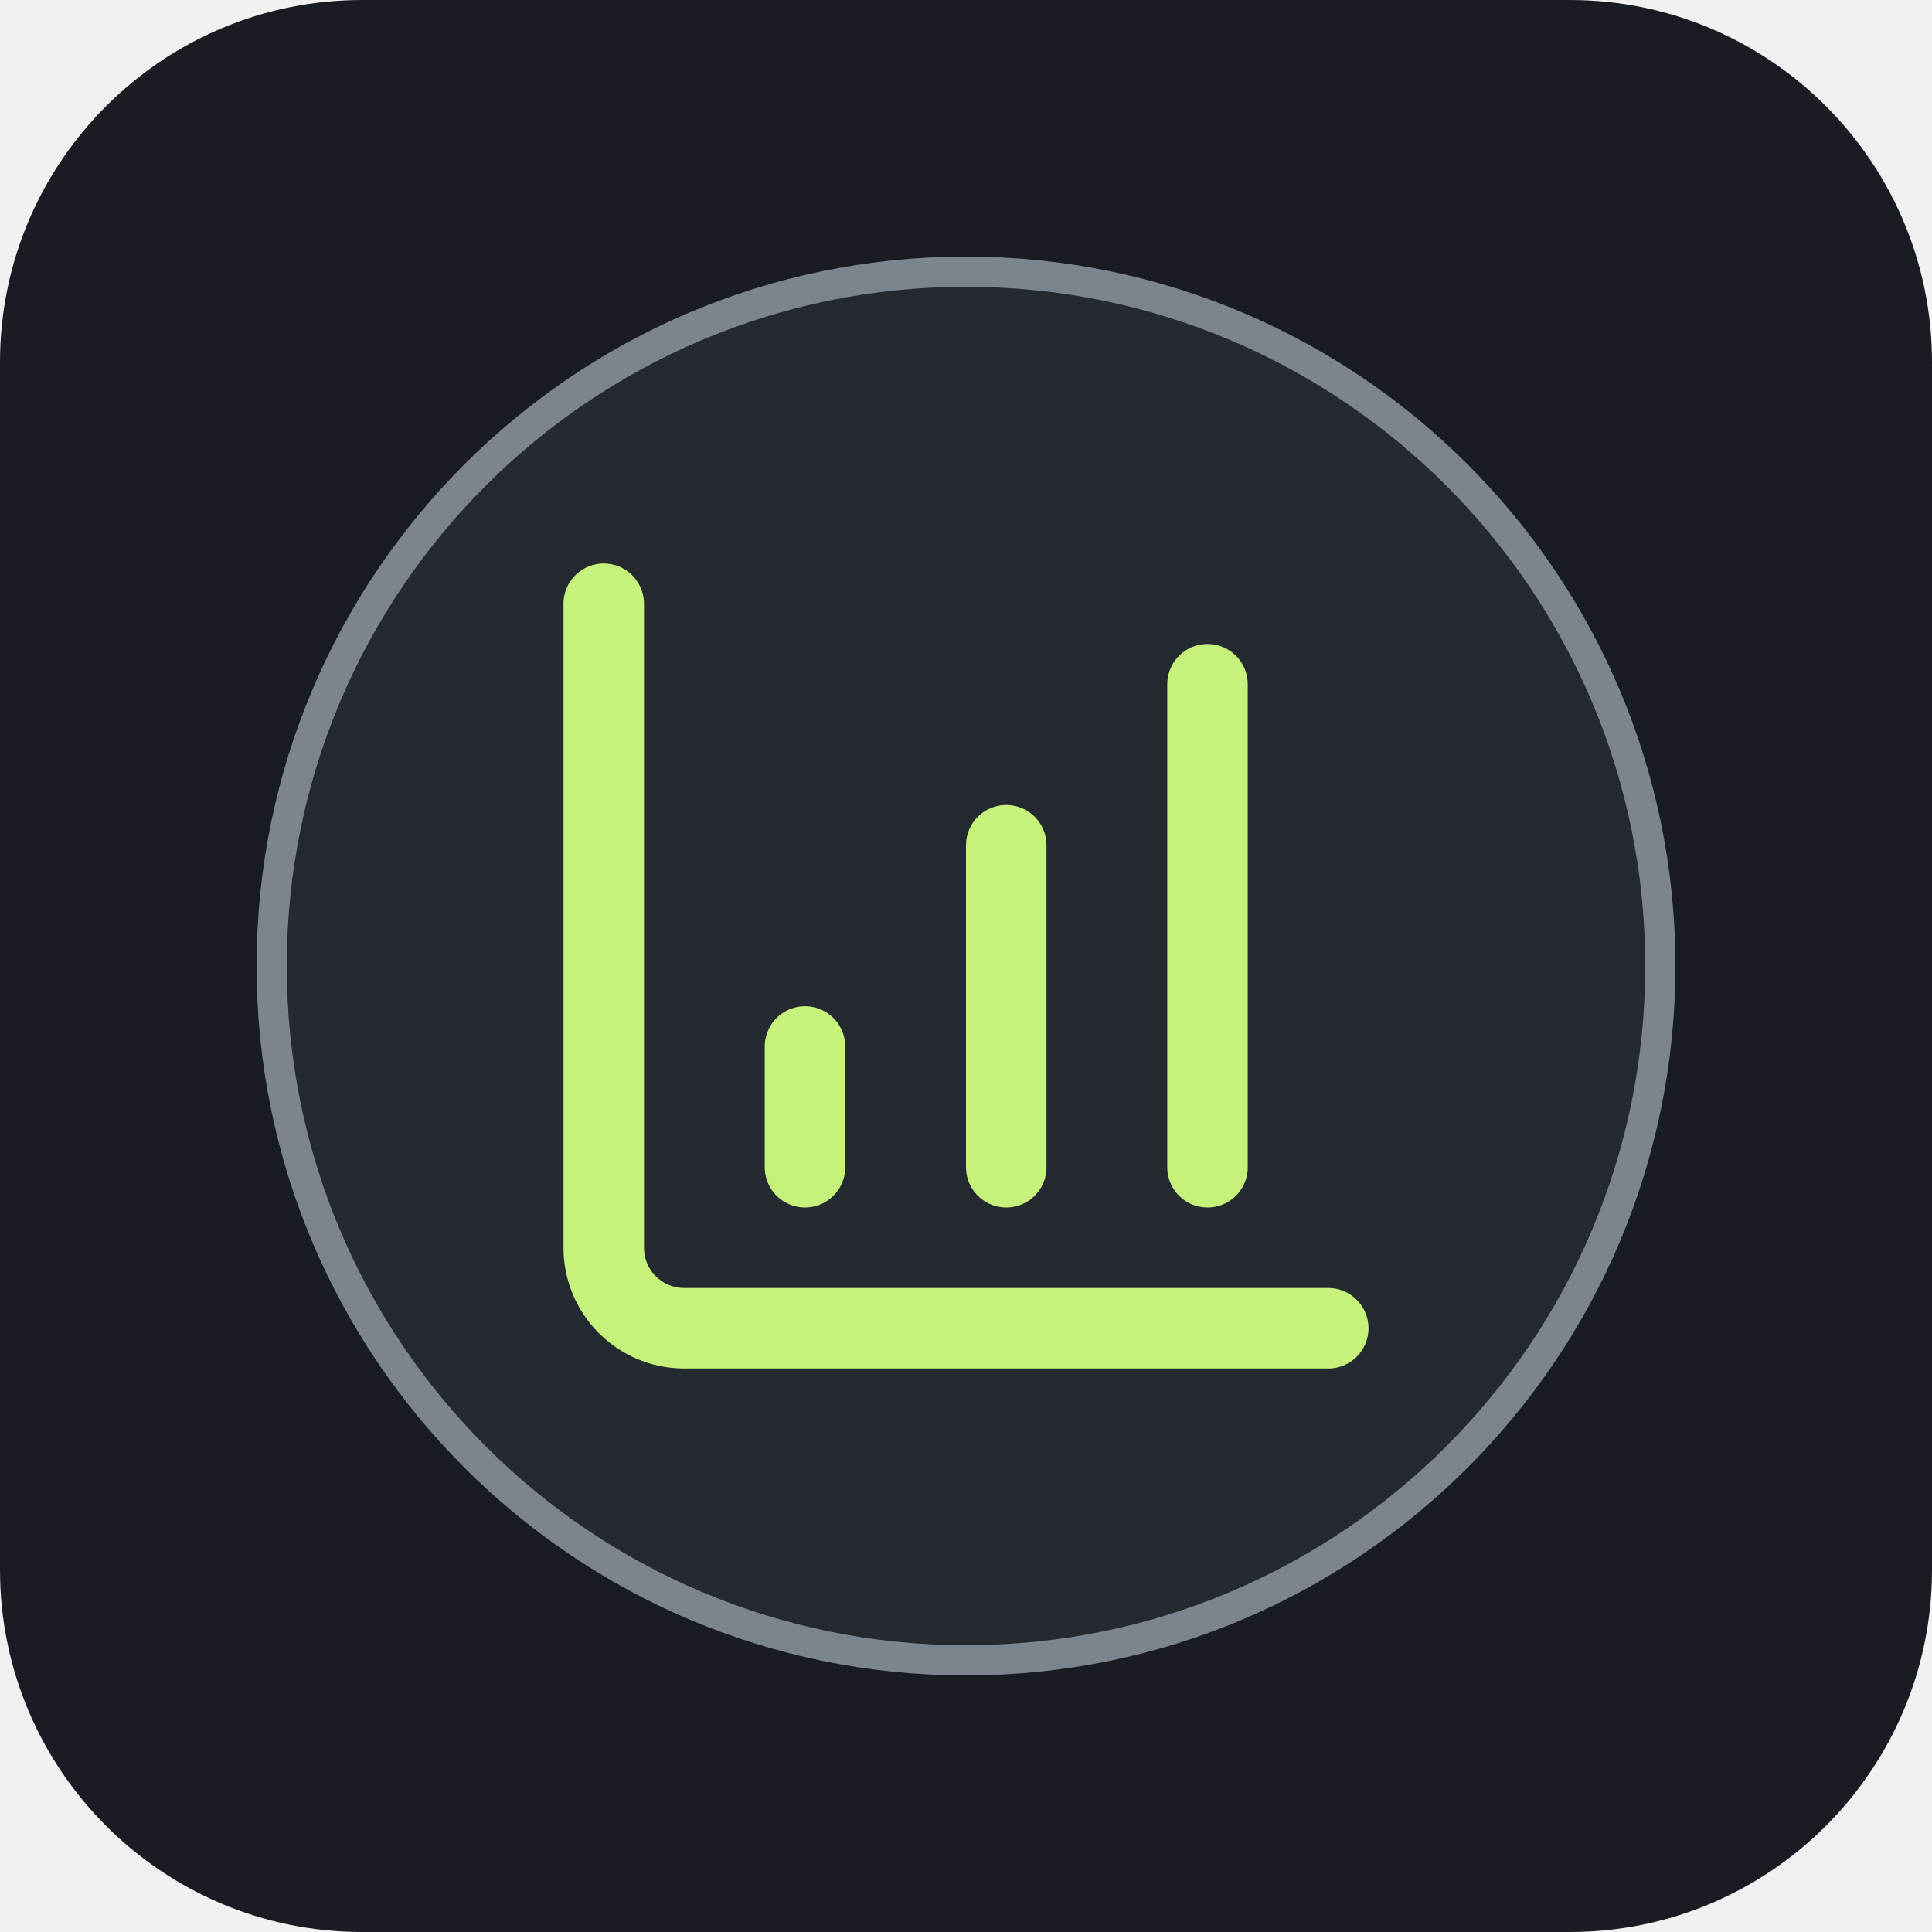
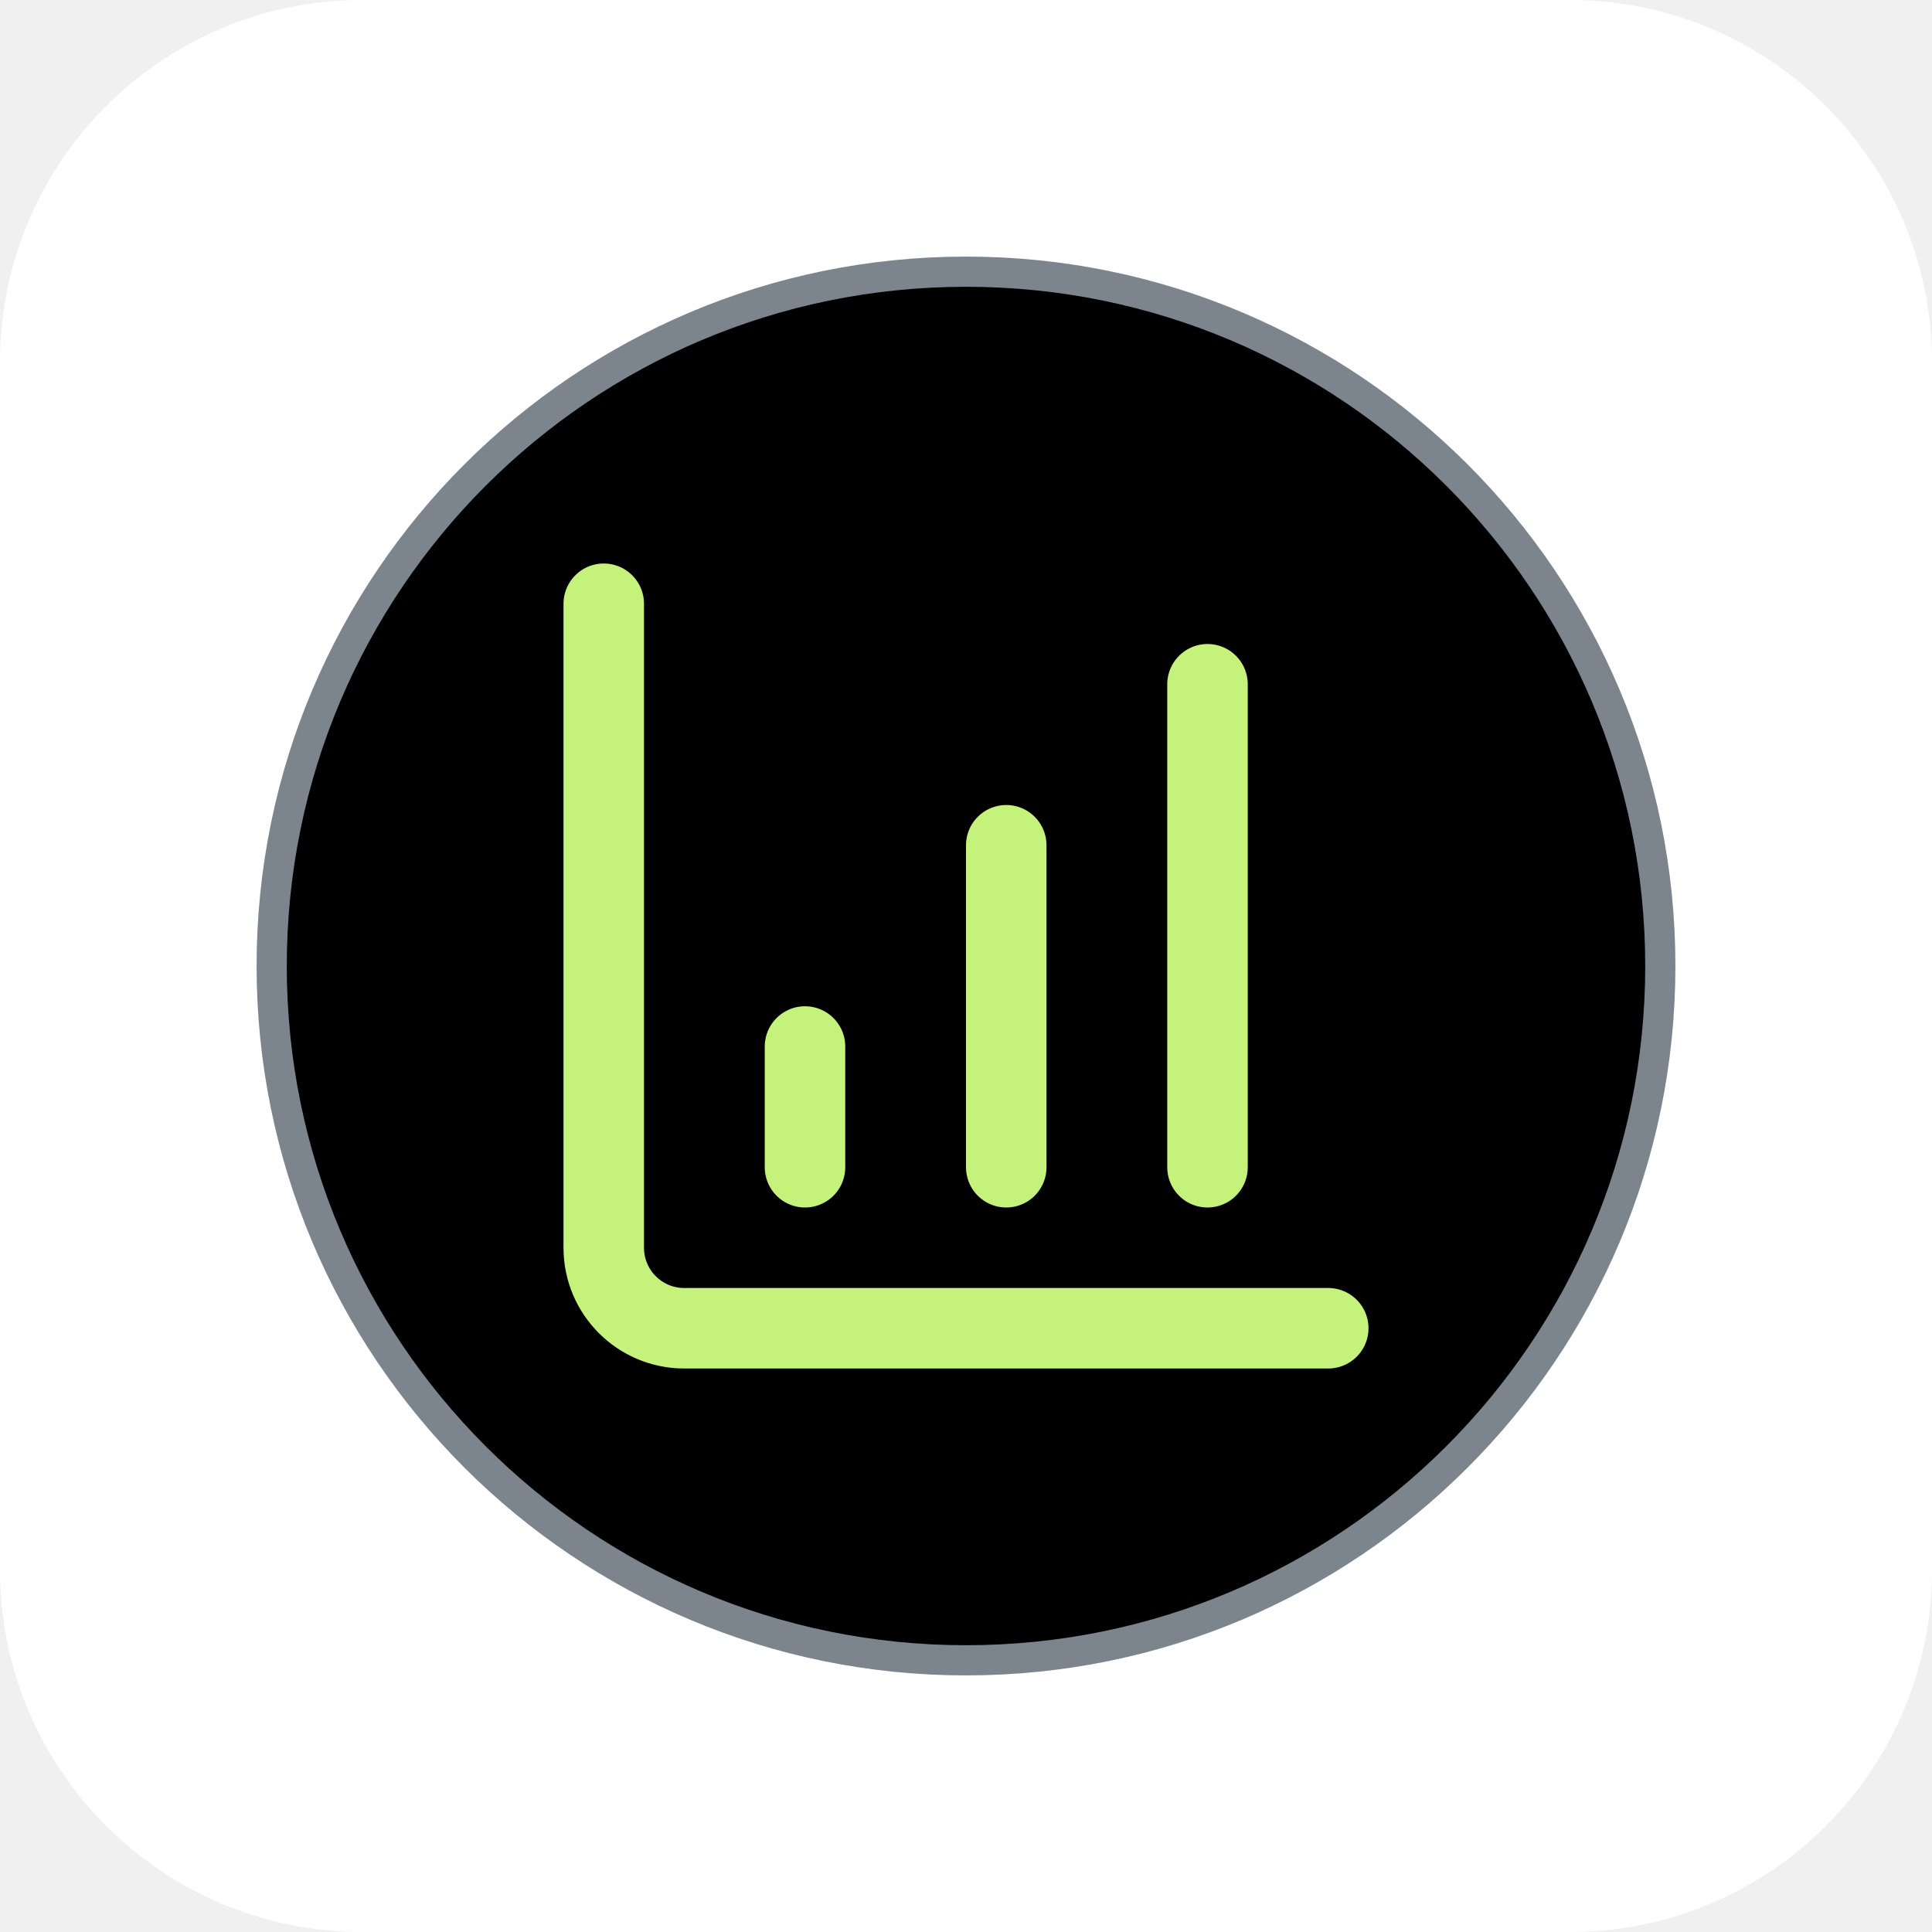
<svg xmlns="http://www.w3.org/2000/svg" width="512" height="512" viewBox="0 0 64 64">
-   <rect width="64" height="64" rx="12" fill="#191c22" />
-   <circle cx="32" cy="32" r="23" fill="#252930" stroke="#7c858e" stroke-width="1" />
+   <rect width="64" height="64" rx="12" fill="#ffffff" />
+   <circle cx="32" cy="32" r="23" fill="#000000" stroke="#7c858e" stroke-width="1" />
  <g transform="translate(16 16) scale(1.333333)" color="#c5f27b" fill="none" stroke="#c5f27b" stroke-width="2" stroke-linecap="round" stroke-linejoin="round">
    <path d="M13 17V9" />
    <path d="M18 17V5" />
    <path d="M3 3v16a2 2 0 0 0 2 2h16" />
    <path d="M8 17v-3" />
  </g>
</svg>
